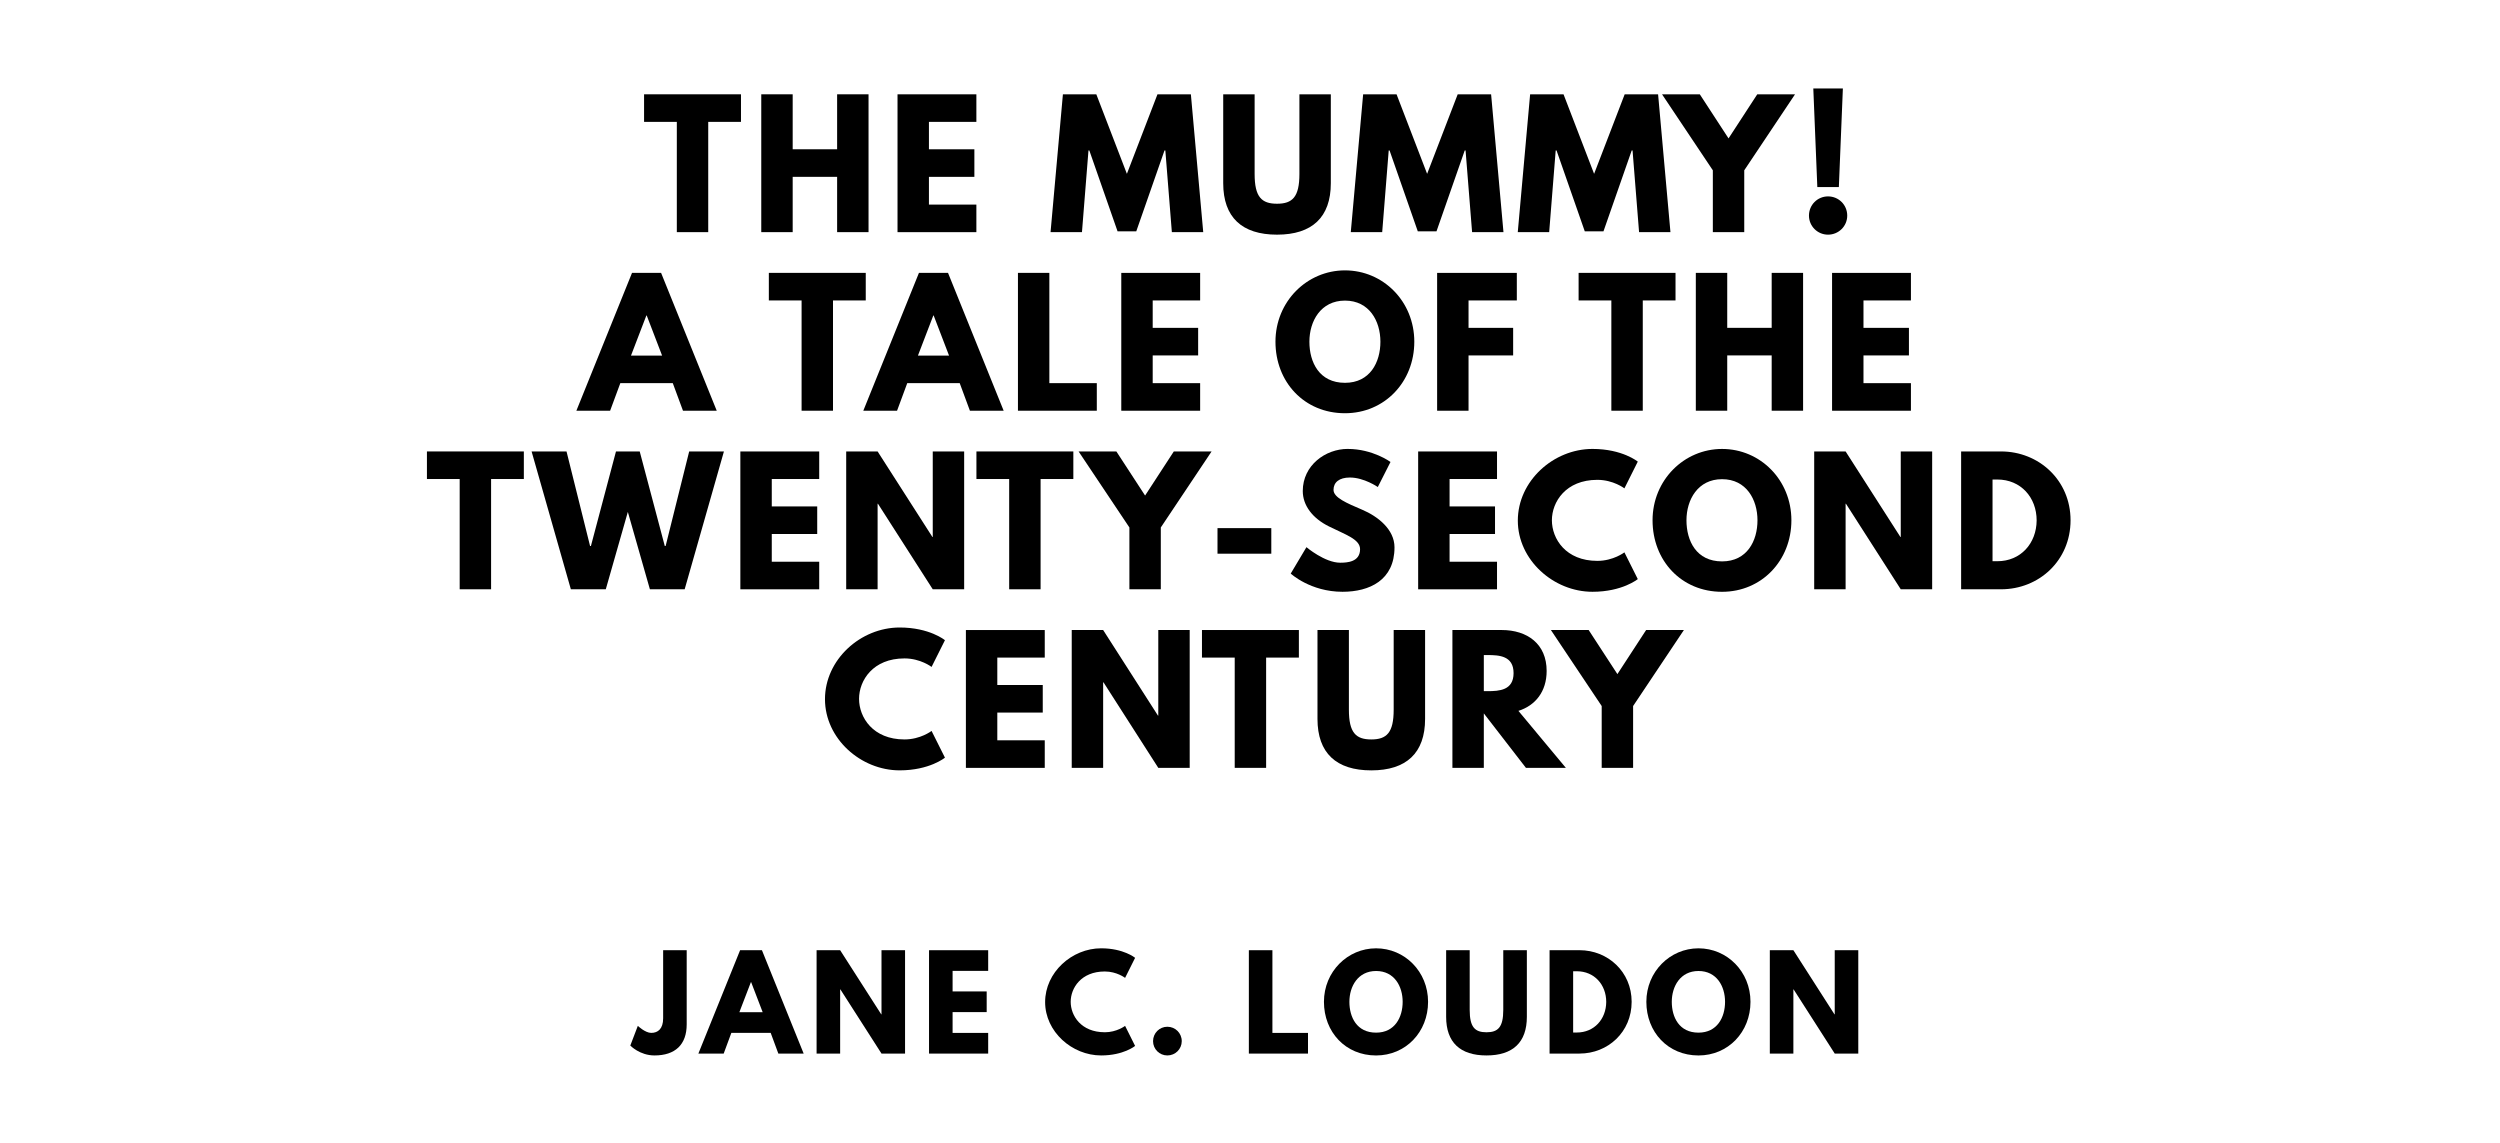
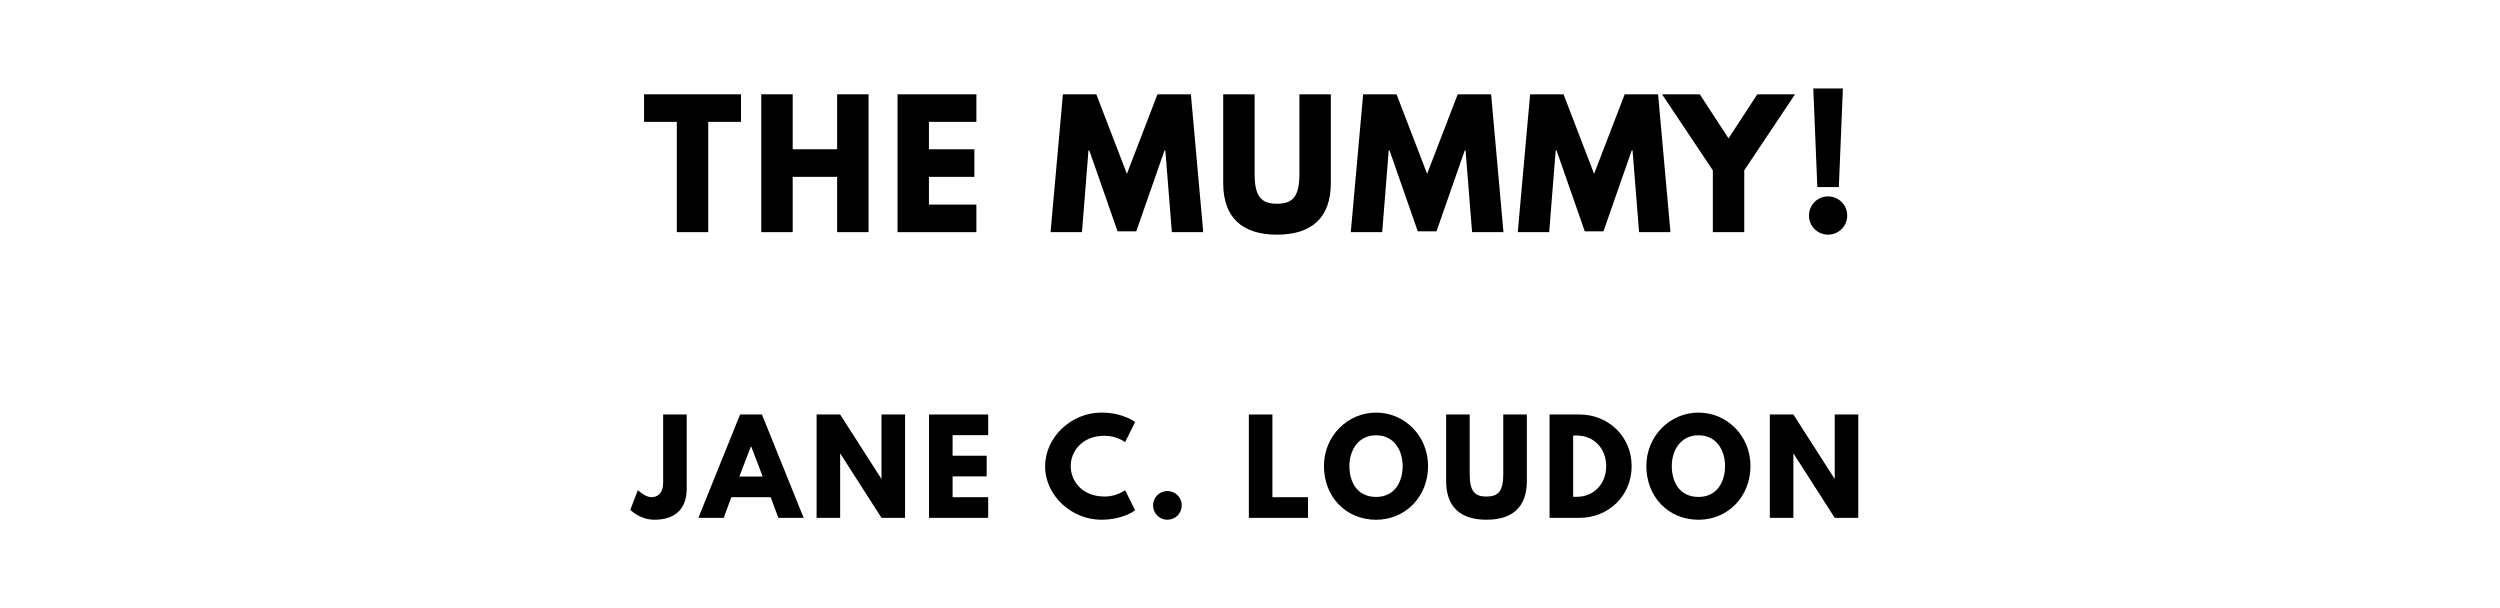
- <svg xmlns="http://www.w3.org/2000/svg" version="1.1" viewBox="0 0 1400 640">
+ <svg xmlns="http://www.w3.org/2000/svg" version="1.1" viewBox="0 0 1400 340">
  <g aria-label="THE MUMMY!">
    <path d="M360.68,68.25l0.00-15.44l54.27,0.00l0.00,15.44l-18.34,0.00l0.00,61.75l-17.59,0.00l0.00-61.75l-18.34,0.00z" />
    <path d="M443.90,99.03l0.00,30.97l-17.59,0.00l0.00-77.19l17.59,0.00l0.00,30.78l24.89,0.00l0.00-30.78l17.59,0.00l0.00,77.19l-17.59,0.00l0.00-30.97l-24.89,0.00z" />
    <path d="M546.77,52.81l0.00,15.44l-26.57,0.00l0.00,15.35l25.45,0.00l0.00,15.44l-25.45,0.00l0.00,15.53l26.57,0.00l0.00,15.44l-44.16,0.00l0.00-77.19l44.16,0.00z" />
    <path d="M656.24,130.00l-3.65-45.75l-0.47,0.00l-15.81,45.29l-10.48,0.00l-15.81-45.29l-0.47,0.00l-3.65,45.75l-17.59,0.00l6.92-77.19l18.71,0.00l17.12,44.54l17.12-44.54l18.71,0.00l6.92,77.19l-17.59,0.00z" />
    <path d="M745.26,52.81l0.00,49.78c0.00,19.09-10.48,28.82-30.13,28.82s-30.13-9.73-30.13-28.82l0.00-49.78l17.59,0.00l0.00,44.63c0.00,12.91,3.93,16.65,12.54,16.65s12.54-3.74,12.54-16.65l0.00-44.63l17.59,0.00z" />
    <path d="M824.37,130.00l-3.65-45.75l-0.47,0.00l-15.81,45.29l-10.48,0.00l-15.81-45.29l-0.47,0.00l-3.65,45.75l-17.59,0.00l6.92-77.19l18.71,0.00l17.12,44.54l17.12-44.54l18.71,0.00l6.92,77.19l-17.59,0.00z" />
    <path d="M917.88,130.00l-3.65-45.75l-0.47,0.00l-15.81,45.29l-10.48,0.00l-15.81-45.29l-0.47,0.00l-3.65,45.75l-17.59,0.00l6.92-77.19l18.71,0.00l17.12,44.54l17.12-44.54l18.71,0.00l6.92,77.19l-17.59,0.00z" />
    <path d="M930.74,52.81l21.15,0.00l16.09,24.70l16.09-24.70l21.15,0.00l-28.44,42.57l0.00,34.62l-17.59,0.00l0.00-34.62z" />
    <path d="M1017.70,104.74l-2.25-55.20l16.56,0.00l-2.25,55.20l-12.07,0.00z  M1023.69,109.98c5.99,0.00,10.76,4.77,10.76,10.76c0.00,5.89-4.77,10.67-10.76,10.67c-5.89,0.00-10.67-4.77-10.67-10.67c0.00-5.99,4.77-10.76,10.67-10.76z" />
  </g>
-   <g aria-label="A TALE OF THE">
-     <path d="M370.21,152.81l31.16,77.19l-18.90,0.00l-5.71-15.44l-29.38,0.00l-5.71,15.44l-18.90,0.00l31.16-77.19l16.28,0.00z  M370.77,199.12l-8.61-22.46l-0.19,0.00l-8.61,22.46l17.40,0.00z" />
-     <path d="M430.55,168.25l0.00-15.44l54.27,0.00l0.00,15.44l-18.34,0.00l0.00,61.75l-17.59,0.00l0.00-61.75l-18.34,0.00z" />
-     <path d="M530.89,152.81l31.16,77.19l-18.90,0.00l-5.71-15.44l-29.38,0.00l-5.71,15.44l-18.90,0.00l31.16-77.19l16.28,0.00z  M531.46,199.12l-8.61-22.46l-0.19,0.00l-8.61,22.46l17.40,0.00z" />
-     <path d="M587.64,152.81l0.00,61.75l26.57,0.00l0.00,15.44l-44.16,0.00l0.00-77.19l17.59,0.00z" />
-     <path d="M672.08,152.81l0.00,15.44l-26.57,0.00l0.00,15.35l25.45,0.00l0.00,15.44l-25.45,0.00l0.00,15.53l26.57,0.00l0.00,15.44l-44.16,0.00l0.00-77.19l44.16,0.00z" />
-     <path d="M714.26,191.36c0.00-22.55,17.68-39.95,38.92-39.95c21.43,0.00,38.83,17.40,38.83,39.95s-16.65,40.05-38.83,40.05c-22.83,0.00-38.92-17.50-38.92-40.05z  M733.26,191.36c0.00,11.51,5.52,23.02,19.93,23.02c14.04,0.00,19.84-11.51,19.84-23.02s-6.18-23.02-19.84-23.02c-13.57,0.00-19.93,11.51-19.93,23.02z" />
-     <path d="M849.42,152.81l0.00,15.44l-27.04,0.00l0.00,15.35l24.98,0.00l0.00,15.44l-24.98,0.00l0.00,30.97l-17.59,0.00l0.00-77.19l44.63,0.00z" />
-     <path d="M884.02,168.25l0.00-15.44l54.27,0.00l0.00,15.44l-18.34,0.00l0.00,61.75l-17.59,0.00l0.00-61.75l-18.34,0.00z" />
-     <path d="M967.25,199.03l0.00,30.97l-17.59,0.00l0.00-77.19l17.59,0.00l0.00,30.78l24.89,0.00l0.00-30.78l17.59,0.00l0.00,77.19l-17.59,0.00l0.00-30.97l-24.89,0.00z" />
-     <path d="M1070.12,152.81l0.00,15.44l-26.57,0.00l0.00,15.35l25.45,0.00l0.00,15.44l-25.45,0.00l0.00,15.53l26.57,0.00l0.00,15.44l-44.16,0.00l0.00-77.19l44.16,0.00z" />
-   </g>
-   <g aria-label="TWENTY-SECOND">
-     <path d="M239.08,268.25l0.00-15.44l54.27,0.00l0.00,15.44l-18.34,0.00l0.00,61.75l-17.59,0.00l0.00-61.75l-18.34,0.00z" />
-     <path d="M363.94,330.00l-12.35-43.32l-12.35,43.32l-19.56,0.00l-21.99-77.19l19.56,0.00l13.19,52.96l0.47,0.00l14.04-52.96l13.29,0.00l14.04,52.96l0.47,0.00l13.19-52.96l19.46,0.00l-21.99,77.19l-19.46,0.00z" />
-     <path d="M458.76,252.81l0.00,15.44l-26.57,0.00l0.00,15.35l25.45,0.00l0.00,15.44l-25.45,0.00l0.00,15.53l26.57,0.00l0.00,15.44l-44.16,0.00l0.00-77.19l44.16,0.00z" />
-     <path d="M491.46,282.09l0.00,47.91l-17.59,0.00l0.00-77.19l17.59,0.00l30.69,47.91l0.19,0.00l0.00-47.91l17.59,0.00l0.00,77.19l-17.59,0.00l-30.69-47.91l-0.19,0.00z" />
-     <path d="M546.80,268.25l0.00-15.44l54.27,0.00l0.00,15.44l-18.34,0.00l0.00,61.75l-17.59,0.00l0.00-61.75l-18.34,0.00z" />
-     <path d="M604.01,252.81l21.15,0.00l16.09,24.70l16.09-24.70l21.15,0.00l-28.44,42.57l0.00,34.62l-17.59,0.00l0.00-34.62z" />
-     <path d="M681.80,295.75l30.13,0.00l0.00,14.32l-30.13,0.00l0.00-14.32z" />
-     <path d="M754.73,251.40c14.04,0.00,23.95,7.30,23.95,7.30l-7.11,14.04s-7.67-5.33-15.63-5.33c-5.99,0.00-9.17,2.71-9.17,6.92c0.00,4.30,7.30,7.39,16.09,11.13c8.61,3.65,18.06,10.95,18.06,21.05c0.00,18.43-14.04,24.89-29.10,24.89c-18.06,0.00-29.01-10.20-29.01-10.20l8.80-14.78s10.29,8.70,18.90,8.70c3.84,0.00,11.13-0.37,11.13-7.58c0.00-5.61-8.23-8.14-17.40-12.73c-9.26-4.58-14.69-11.79-14.69-19.84c0.00-14.41,12.73-23.58,25.17-23.58z" />
-     <path d="M838.33,252.81l0.00,15.44l-26.57,0.00l0.00,15.35l25.45,0.00l0.00,15.44l-25.45,0.00l0.00,15.53l26.57,0.00l0.00,15.44l-44.16,0.00l0.00-77.19l44.16,0.00z" />
-     <path d="M894.51,314.09c8.98,0.00,15.16-4.77,15.16-4.77l7.49,14.97s-8.61,7.11-25.36,7.11c-21.80,0.00-41.82-17.78-41.82-39.86c0.00-22.18,19.93-40.14,41.82-40.14c16.75,0.00,25.36,7.11,25.36,7.11l-7.49,14.97s-6.18-4.77-15.16-4.77c-17.68,0.00-25.45,12.35-25.45,22.64c0.00,10.39,7.77,22.74,25.45,22.74z" />
-     <path d="M925.43,291.36c0.00-22.55,17.68-39.95,38.92-39.95c21.43,0.00,38.83,17.40,38.83,39.95s-16.65,40.05-38.83,40.05c-22.83,0.00-38.92-17.50-38.92-40.05z  M944.42,291.36c0.00,11.51,5.52,23.02,19.93,23.02c14.04,0.00,19.84-11.51,19.84-23.02s-6.18-23.02-19.84-23.02c-13.57,0.00-19.93,11.51-19.93,23.02z" />
-     <path d="M1033.54,282.09l0.00,47.91l-17.59,0.00l0.00-77.19l17.59,0.00l30.69,47.91l0.19,0.00l0.00-47.91l17.59,0.00l0.00,77.19l-17.59,0.00l-30.69-47.91l-0.19,0.00z" />
-     <path d="M1098.23,252.81l22.36,0.00c21.15,0.00,38.92,16.09,38.92,38.55c0.00,22.55-17.68,38.64-38.92,38.64l-22.36,0.00l0.00-77.19z  M1115.82,314.28l2.71,0.00c13.01,0.00,21.89-9.92,21.99-22.83c0.00-12.91-8.89-22.92-21.99-22.92l-2.71,0.00l0.00,45.75z" />
-   </g>
-   <g aria-label="CENTURY">
-     <path d="M506.52,414.09c8.98,0.00,15.16-4.77,15.16-4.77l7.49,14.97s-8.61,7.11-25.36,7.11c-21.80,0.00-41.82-17.78-41.82-39.86c0.00-22.18,19.93-40.14,41.82-40.14c16.75,0.00,25.36,7.11,25.36,7.11l-7.49,14.97s-6.18-4.77-15.16-4.77c-17.68,0.00-25.45,12.35-25.45,22.64c0.00,10.39,7.77,22.74,25.45,22.74z" />
-     <path d="M585.06,352.81l0.00,15.44l-26.57,0.00l0.00,15.35l25.45,0.00l0.00,15.44l-25.45,0.00l0.00,15.53l26.57,0.00l0.00,15.44l-44.16,0.00l0.00-77.19l44.16,0.00z" />
-     <path d="M617.76,382.09l0.00,47.91l-17.59,0.00l0.00-77.19l17.59,0.00l30.69,47.91l0.19,0.00l0.00-47.91l17.59,0.00l0.00,77.19l-17.59,0.00l-30.69-47.91l-0.19,0.00z" />
-     <path d="M673.10,368.25l0.00-15.44l54.27,0.00l0.00,15.44l-18.34,0.00l0.00,61.75l-17.59,0.00l0.00-61.75l-18.34,0.00z" />
-     <path d="M798.05,352.81l0.00,49.78c0.00,19.09-10.48,28.82-30.13,28.82s-30.13-9.73-30.13-28.82l0.00-49.78l17.59,0.00l0.00,44.63c0.00,12.91,3.93,16.65,12.54,16.65s12.54-3.74,12.54-16.65l0.00-44.63l17.59,0.00z" />
-     <path d="M813.35,352.81l27.60,0.00c14.32,0.00,25.17,7.77,25.17,22.92c0.00,11.60-6.36,19.37-15.81,22.36l26.57,31.91l-22.36,0.00l-23.58-30.50l0.00,30.50l-17.59,0.00l0.00-77.19z  M830.94,387.05l2.06,0.00c6.64,0.00,14.60-0.47,14.60-10.11s-7.95-10.11-14.60-10.11l-2.06,0.00l0.00,20.21z" />
-     <path d="M868.50,352.81l21.15,0.00l16.09,24.70l16.09-24.70l21.15,0.00l-28.44,42.57l0.00,34.62l-17.59,0.00l0.00-34.62z" />
-   </g>
  <g aria-label="JANE C. LOUDON">
-     <path d="M384.55,532.11l0.00,41.54c0.00,11.37-6.46,17.40-18.04,17.40c-8.28,0.00-13.54-5.54-13.54-5.54l4.21-11.02s4.14,3.93,7.51,3.93c3.79,0.00,6.67-2.32,6.67-8.14l0.00-38.18l13.19,0.00z" />
-     <path d="M426.68,532.11l23.37,57.89l-14.18,0.00l-4.28-11.58l-22.04,0.00l-4.28,11.58l-14.18,0.00l23.37-57.89l12.21,0.00z  M427.10,566.84l-6.46-16.84l-0.14,0.00l-6.46,16.84l13.05,0.00z" />
-     <path d="M470.48,554.07l0.00,35.93l-13.19,0.00l0.00-57.89l13.19,0.00l23.02,35.93l0.14,0.00l0.00-35.93l13.19,0.00l0.00,57.89l-13.19,0.00l-23.02-35.93l-0.14,0.00z" />
-     <path d="M553.38,532.11l0.00,11.58l-19.93,0.00l0.00,11.51l19.09,0.00l0.00,11.58l-19.09,0.00l0.00,11.65l19.93,0.00l0.00,11.58l-33.12,0.00l0.00-57.89l33.12,0.00z" />
-     <path d="M618.68,578.07c6.74,0.00,11.37-3.58,11.37-3.58l5.61,11.23s-6.46,5.33-19.02,5.33c-16.35,0.00-31.37-13.33-31.37-29.89c0.00-16.63,14.95-30.11,31.37-30.11c12.56,0.00,19.02,5.33,19.02,5.33l-5.61,11.23s-4.63-3.58-11.37-3.58c-13.26,0.00-19.09,9.26-19.09,16.98c0.00,7.79,5.82,17.05,19.09,17.05z" />
-     <path d="M653.71,574.98c4.49,0.00,8.07,3.58,8.07,8.07c0.00,4.42-3.58,8.00-8.07,8.00c-4.42,0.00-8.00-3.58-8.00-8.00c0.00-4.49,3.58-8.07,8.00-8.07z" />
-     <path d="M712.55,532.11l0.00,46.32l19.93,0.00l0.00,11.58l-33.12,0.00l0.00-57.89l13.19,0.00z" />
-     <path d="M741.41,561.02c0.00-16.91,13.26-29.96,29.19-29.96c16.07,0.00,29.12,13.05,29.12,29.96s-12.49,30.04-29.12,30.04c-17.12,0.00-29.19-13.12-29.19-30.04z  M755.66,561.02c0.00,8.63,4.14,17.26,14.95,17.26c10.53,0.00,14.88-8.63,14.88-17.26s-4.63-17.26-14.88-17.26c-10.18,0.00-14.95,8.63-14.95,17.26z" />
-     <path d="M855.04,532.11l0.00,37.33c0.00,14.32-7.86,21.61-22.60,21.61s-22.60-7.30-22.60-21.61l0.00-37.33l13.19,0.00l0.00,33.47c0.00,9.68,2.95,12.49,9.40,12.49s9.40-2.81,9.40-12.49l0.00-33.47l13.19,0.00z" />
-     <path d="M867.76,532.11l16.77,0.00c15.86,0.00,29.19,12.07,29.19,28.91c0.00,16.91-13.26,28.98-29.19,28.98l-16.77,0.00l0.00-57.89z  M880.96,578.21l2.04,0.00c9.75,0.00,16.42-7.44,16.49-17.12c0.00-9.68-6.67-17.19-16.49-17.19l-2.04,0.00l0.00,34.32z" />
-     <path d="M921.96,561.02c0.00-16.91,13.26-29.96,29.19-29.96c16.07,0.00,29.12,13.05,29.12,29.96s-12.49,30.04-29.12,30.04c-17.12,0.00-29.19-13.12-29.19-30.04z  M936.20,561.02c0.00,8.63,4.14,17.26,14.95,17.26c10.53,0.00,14.88-8.63,14.88-17.26s-4.63-17.26-14.88-17.26c-10.18,0.00-14.95,8.63-14.95,17.26z" />
-     <path d="M1004.29,554.07l0.00,35.93l-13.19,0.00l0.00-57.89l13.19,0.00l23.02,35.93l0.14,0.00l0.00-35.93l13.19,0.00l0.00,57.89l-13.19,0.00l-23.02-35.93l-0.14,0.00z" />
+     <path d="M384.55,232.11l0.00,41.54c0.00,11.37-6.46,17.40-18.04,17.40c-8.28,0.00-13.54-5.54-13.54-5.54l4.21-11.02s4.14,3.93,7.51,3.93c3.79,0.00,6.67-2.32,6.67-8.14l0.00-38.18l13.19,0.00z" />
+     <path d="M426.68,232.11l23.37,57.89l-14.18,0.00l-4.28-11.58l-22.04,0.00l-4.28,11.58l-14.18,0.00l23.37-57.89l12.21,0.00z  M427.10,266.84l-6.46-16.84l-0.14,0.00l-6.46,16.84l13.05,0.00z" />
+     <path d="M470.48,254.07l0.00,35.93l-13.19,0.00l0.00-57.89l13.19,0.00l23.02,35.93l0.14,0.00l0.00-35.93l13.19,0.00l0.00,57.89l-13.19,0.00l-23.02-35.93l-0.14,0.00z" />
+     <path d="M553.38,232.11l0.00,11.58l-19.93,0.00l0.00,11.51l19.09,0.00l0.00,11.58l-19.09,0.00l0.00,11.65l19.93,0.00l0.00,11.58l-33.12,0.00l0.00-57.89l33.12,0.00z" />
+     <path d="M618.68,278.07c6.74,0.00,11.37-3.58,11.37-3.58l5.61,11.23s-6.46,5.33-19.02,5.33c-16.35,0.00-31.37-13.33-31.37-29.89c0.00-16.63,14.95-30.11,31.37-30.11c12.56,0.00,19.02,5.33,19.02,5.33l-5.61,11.23s-4.63-3.58-11.37-3.58c-13.26,0.00-19.09,9.26-19.09,16.98c0.00,7.79,5.82,17.05,19.09,17.05z" />
+     <path d="M653.71,274.98c4.49,0.00,8.07,3.58,8.07,8.07c0.00,4.42-3.58,8.00-8.07,8.00c-4.42,0.00-8.00-3.58-8.00-8.00c0.00-4.49,3.58-8.07,8.00-8.07z" />
+     <path d="M712.55,232.11l0.00,46.32l19.93,0.00l0.00,11.58l-33.12,0.00l0.00-57.89l13.19,0.00z" />
+     <path d="M741.41,261.02c0.00-16.91,13.26-29.96,29.19-29.96c16.07,0.00,29.12,13.05,29.12,29.96s-12.49,30.04-29.12,30.04c-17.12,0.00-29.19-13.12-29.19-30.04z  M755.66,261.02c0.00,8.63,4.14,17.26,14.95,17.26c10.53,0.00,14.88-8.63,14.88-17.26s-4.63-17.26-14.88-17.26c-10.18,0.00-14.95,8.63-14.95,17.26z" />
+     <path d="M855.04,232.11l0.00,37.33c0.00,14.32-7.86,21.61-22.60,21.61s-22.60-7.30-22.60-21.61l0.00-37.33l13.19,0.00l0.00,33.47c0.00,9.68,2.95,12.49,9.40,12.49s9.40-2.81,9.40-12.49l0.00-33.47l13.19,0.00z" />
+     <path d="M867.76,232.11l16.77,0.00c15.86,0.00,29.19,12.07,29.19,28.91c0.00,16.91-13.26,28.98-29.19,28.98l-16.77,0.00l0.00-57.89z  M880.96,278.21l2.04,0.00c9.75,0.00,16.42-7.44,16.49-17.12c0.00-9.68-6.67-17.19-16.49-17.19l-2.04,0.00l0.00,34.32z" />
+     <path d="M921.96,261.02c0.00-16.91,13.26-29.96,29.19-29.96c16.07,0.00,29.12,13.05,29.12,29.96s-12.49,30.04-29.12,30.04c-17.12,0.00-29.19-13.12-29.19-30.04z  M936.20,261.02c0.00,8.63,4.14,17.26,14.95,17.26c10.53,0.00,14.88-8.63,14.88-17.26s-4.63-17.26-14.88-17.26c-10.18,0.00-14.95,8.63-14.95,17.26z" />
+     <path d="M1004.29,254.07l0.00,35.93l-13.19,0.00l0.00-57.89l13.19,0.00l23.02,35.93l0.14,0.00l0.00-35.93l13.19,0.00l0.00,57.89l-13.19,0.00l-23.02-35.93l-0.14,0.00z" />
  </g>
</svg>
